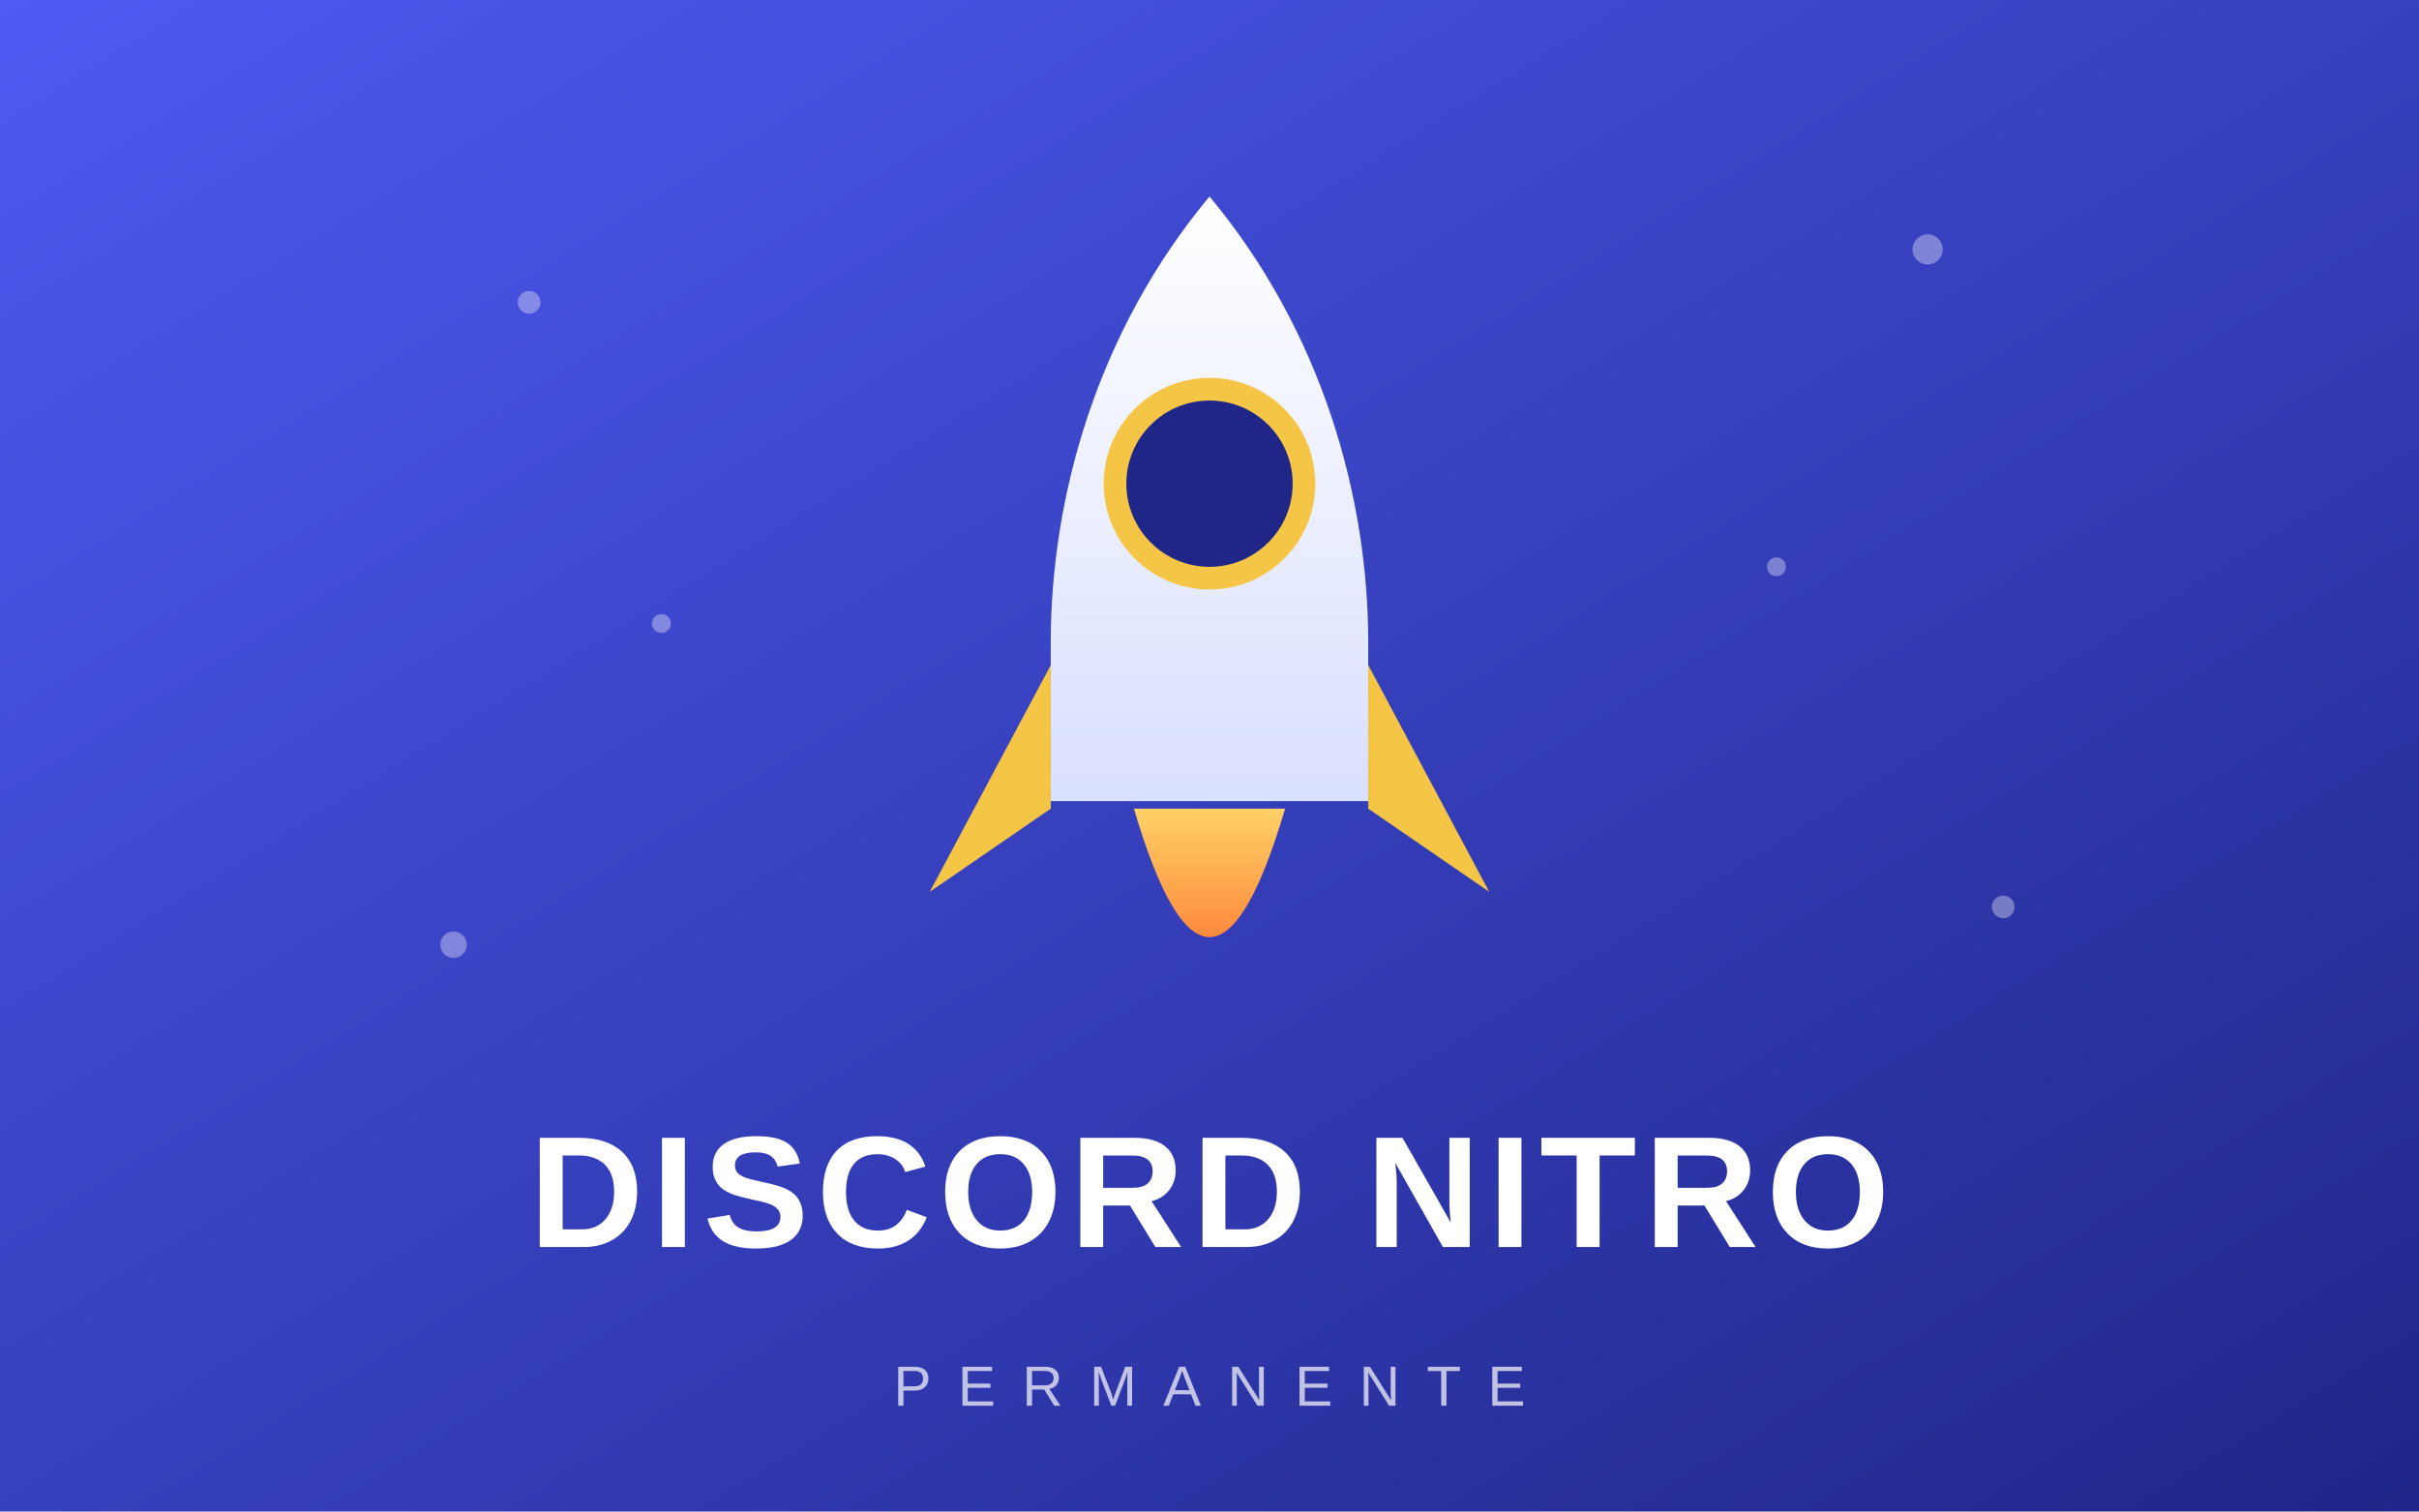
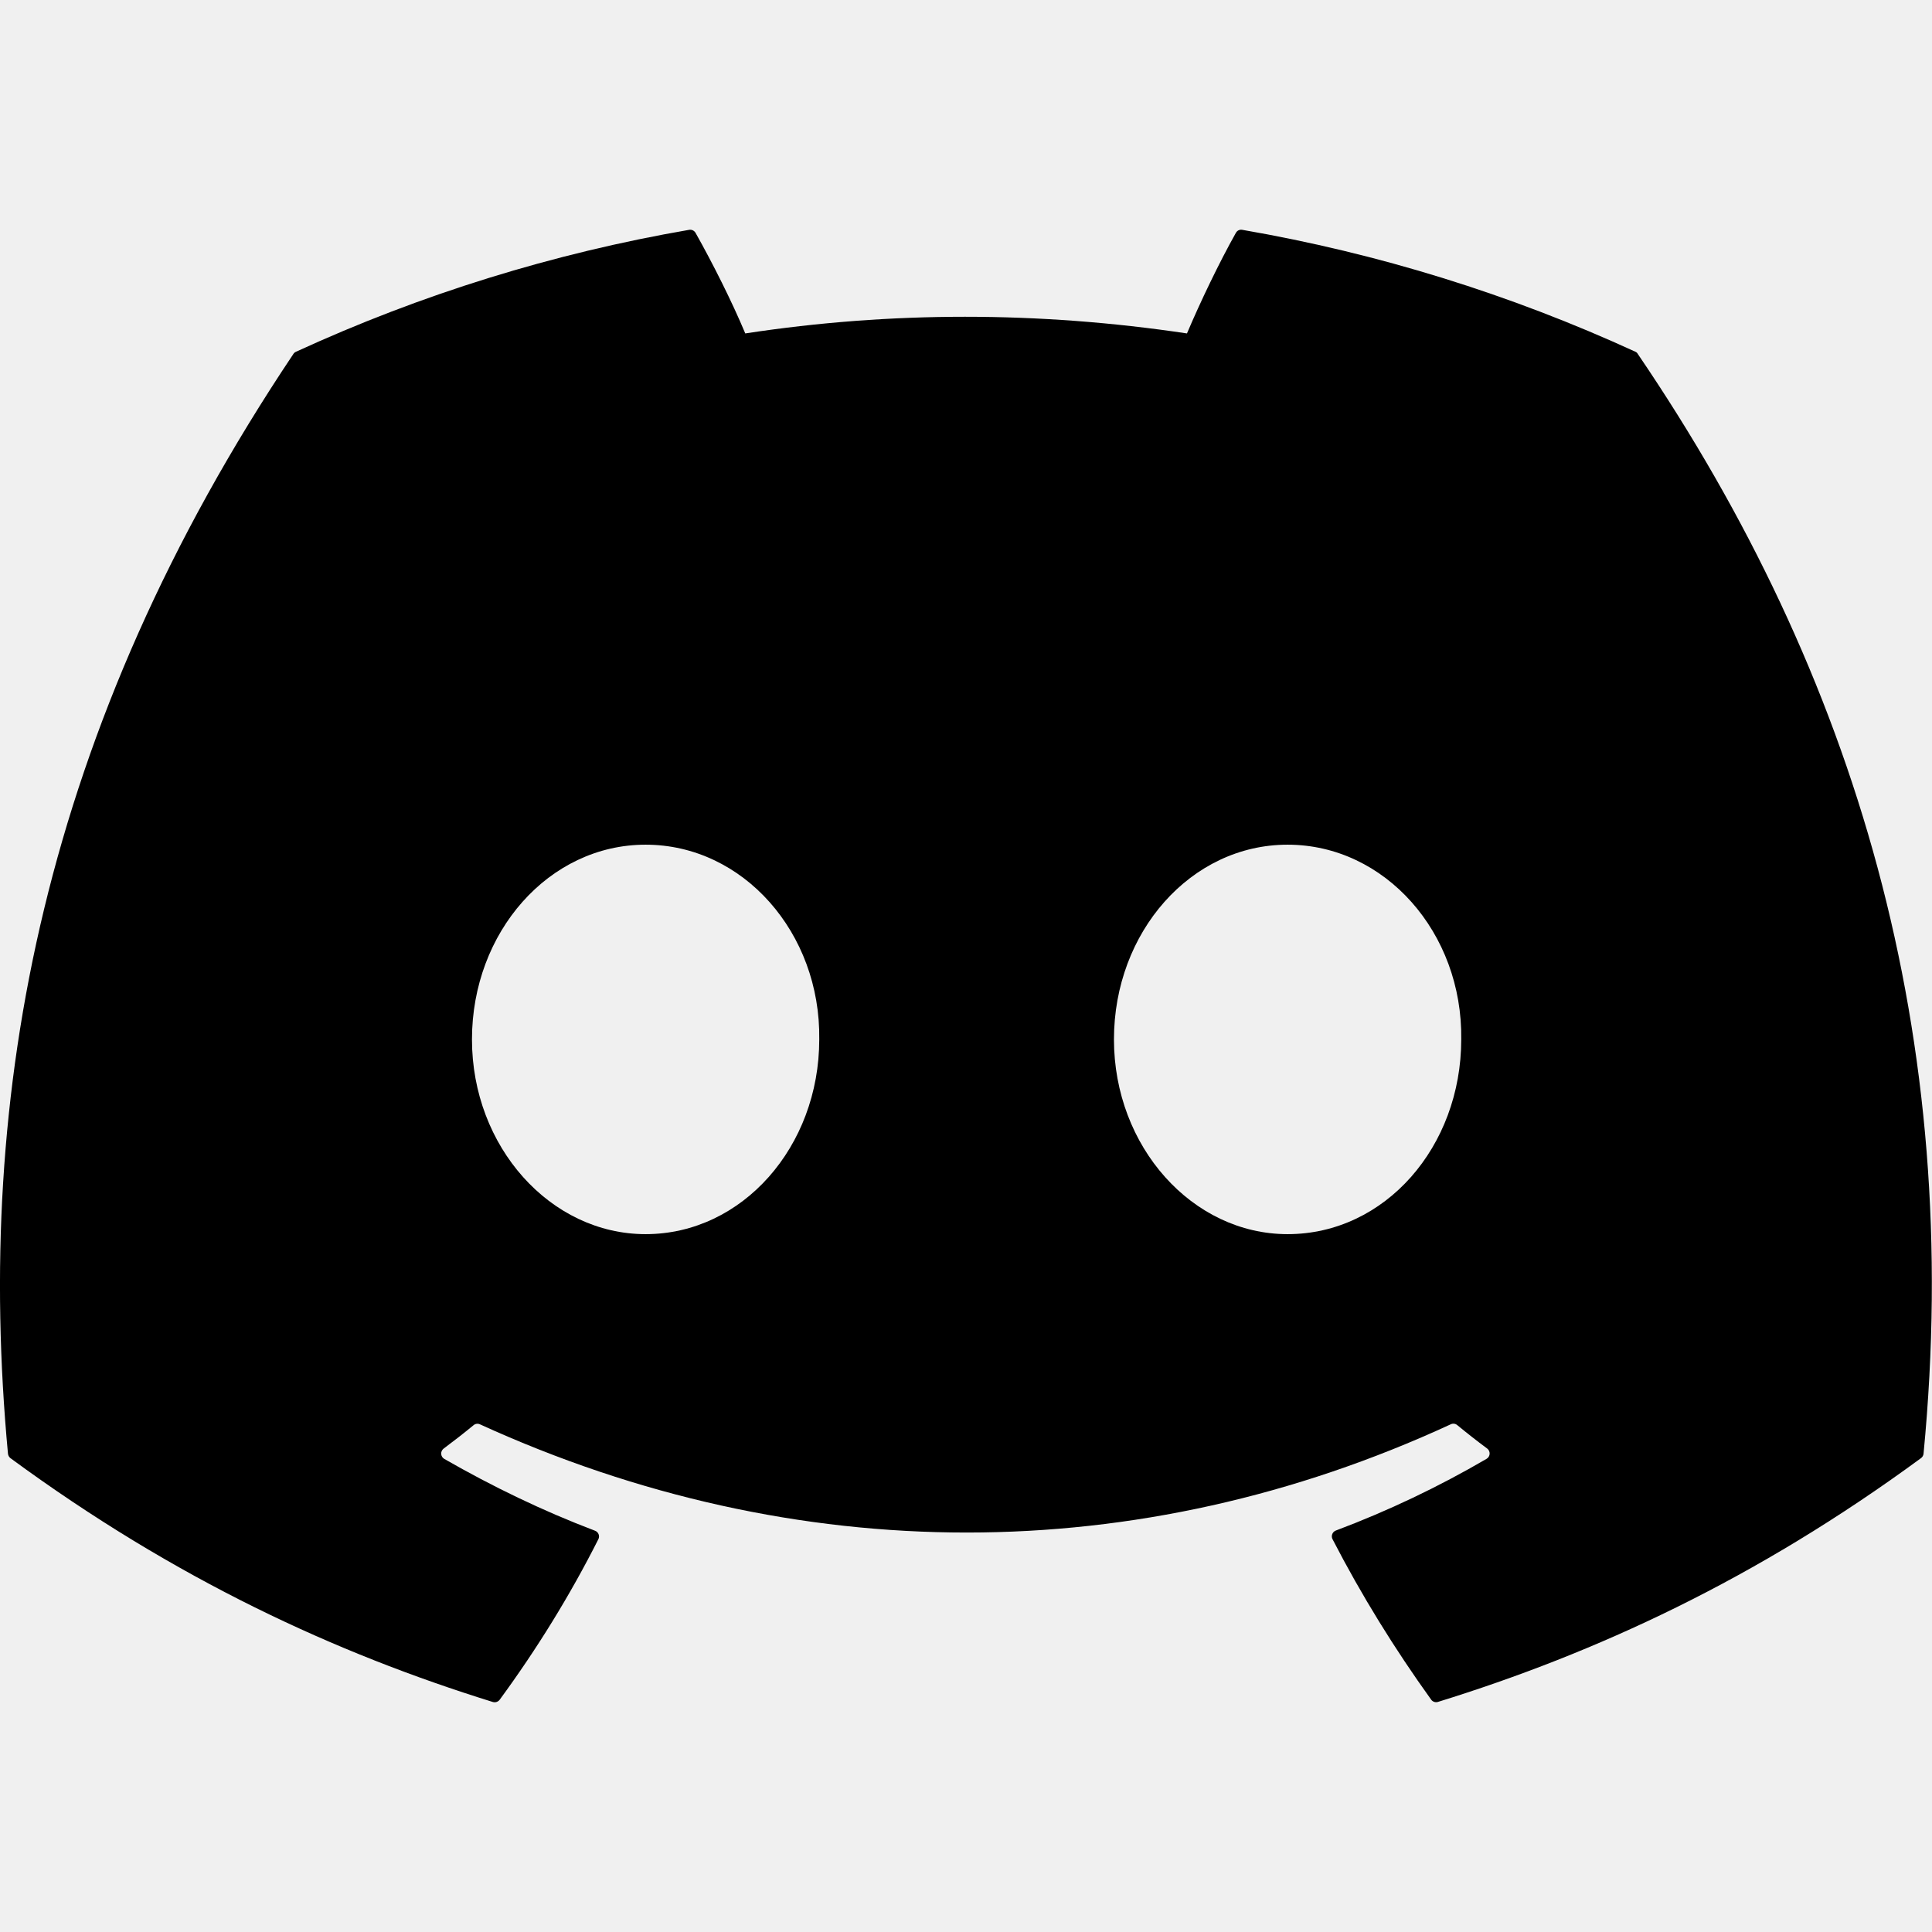
- <svg xmlns="http://www.w3.org/2000/svg" viewBox="0 0 640 400" width="640" height="400" role="img" aria-label="Discord Nitro">
-   <defs>
-     <linearGradient id="nbg2" x1="0" y1="0" x2="1" y2="1">
-       <stop offset="0%" stop-color="#4E5AF2" />
-       <stop offset="100%" stop-color="#1F2688" />
-     </linearGradient>
-     <linearGradient id="nrock" x1="0" y1="0" x2="0" y2="1">
-       <stop offset="0%" stop-color="#ffffff" />
-       <stop offset="100%" stop-color="#D9E0FF" />
-     </linearGradient>
-     <linearGradient id="nflame" x1="0" y1="0" x2="0" y2="1">
-       <stop offset="0%" stop-color="#FFD166" />
-       <stop offset="100%" stop-color="#FF8A3D" />
-     </linearGradient>
-   </defs>
-   <rect width="640" height="400" fill="url(#nbg2)" />
-   <g fill="#ffffff" fill-opacity=".35">
-     <circle cx="140" cy="80" r="3" />
-     <circle cx="510" cy="66" r="4" />
-     <circle cx="120" cy="250" r="3.5" />
-     <circle cx="530" cy="240" r="3" />
-     <circle cx="470" cy="150" r="2.5" />
-     <circle cx="175" cy="165" r="2.5" />
-   </g>
-   <path d="M320 52 C350 88 362 132 362 170 L362 212 L278 212 L278 170 C278 132 290 88 320 52 Z" fill="url(#nrock)" />
-   <polygon points="278,176 246,236 278,214" fill="#F5C546" />
-   <polygon points="362,176 394,236 362,214" fill="#F5C546" />
-   <circle cx="320" cy="128" r="25" fill="#1F2688" stroke="#F5C546" stroke-width="6" />
-   <path d="M300 214 Q320 282 340 214 Z" fill="url(#nflame)" />
-   <text x="320" y="330" text-anchor="middle" font-family="Arial Black, Arial, sans-serif" font-size="42" font-weight="900" fill="#ffffff" letter-spacing="2">DISCORD NITRO</text>
-   <text x="320" y="372" text-anchor="middle" font-family="Arial, Helvetica, sans-serif" font-size="15" fill="#ffffff" fill-opacity=".7" letter-spacing="7">PERMANENTE</text>
+ <svg xmlns="http://www.w3.org/2000/svg" role="img" viewBox="0 0 24 24">
+   <path d="M20.317 4.37a19.791 19.791 0 00-4.885-1.515.074.074 0 00-.079.037c-.211.375-.445.865-.608 1.25-1.845-.276-3.68-.276-5.487 0-.164-.393-.406-.874-.618-1.25a.077.077 0 00-.079-.037 19.736 19.736 0 00-4.885 1.515.07.07 0 00-.032.028C.533 9.046-.319 13.58.099 18.058a.082.082 0 00.031.056c2.053 1.508 4.041 2.423 5.993 3.029a.078.078 0 00.084-.028c.462-.63.873-1.295 1.226-1.994a.076.076 0 00-.042-.106c-.653-.248-1.274-.549-1.872-.892a.077.077 0 01-.008-.128c.126-.094.252-.192.372-.291a.074.074 0 01.078-.011c3.928 1.793 8.18 1.793 12.061 0a.074.074 0 01.079.009c.12.099.246.198.373.292a.077.077 0 01-.007.128 12.299 12.299 0 01-1.873.891.077.077 0 00-.041.107c.36.698.772 1.363 1.225 1.993a.076.076 0 00.084.029c1.961-.607 3.95-1.522 6.002-3.029a.077.077 0 00.031-.055c.5-5.177-.838-9.674-3.549-13.66a.061.061 0 00-.031-.029zM8.02 15.331c-1.183 0-2.157-1.086-2.157-2.419 0-1.333.956-2.419 2.157-2.419 1.211 0 2.176 1.095 2.157 2.419 0 1.333-.956 2.419-2.157 2.419zm7.975 0c-1.183 0-2.157-1.086-2.157-2.419 0-1.333.955-2.419 2.157-2.419 1.211 0 2.176 1.095 2.157 2.419 0 1.333-.946 2.419-2.157 2.419Z" />
</svg>
